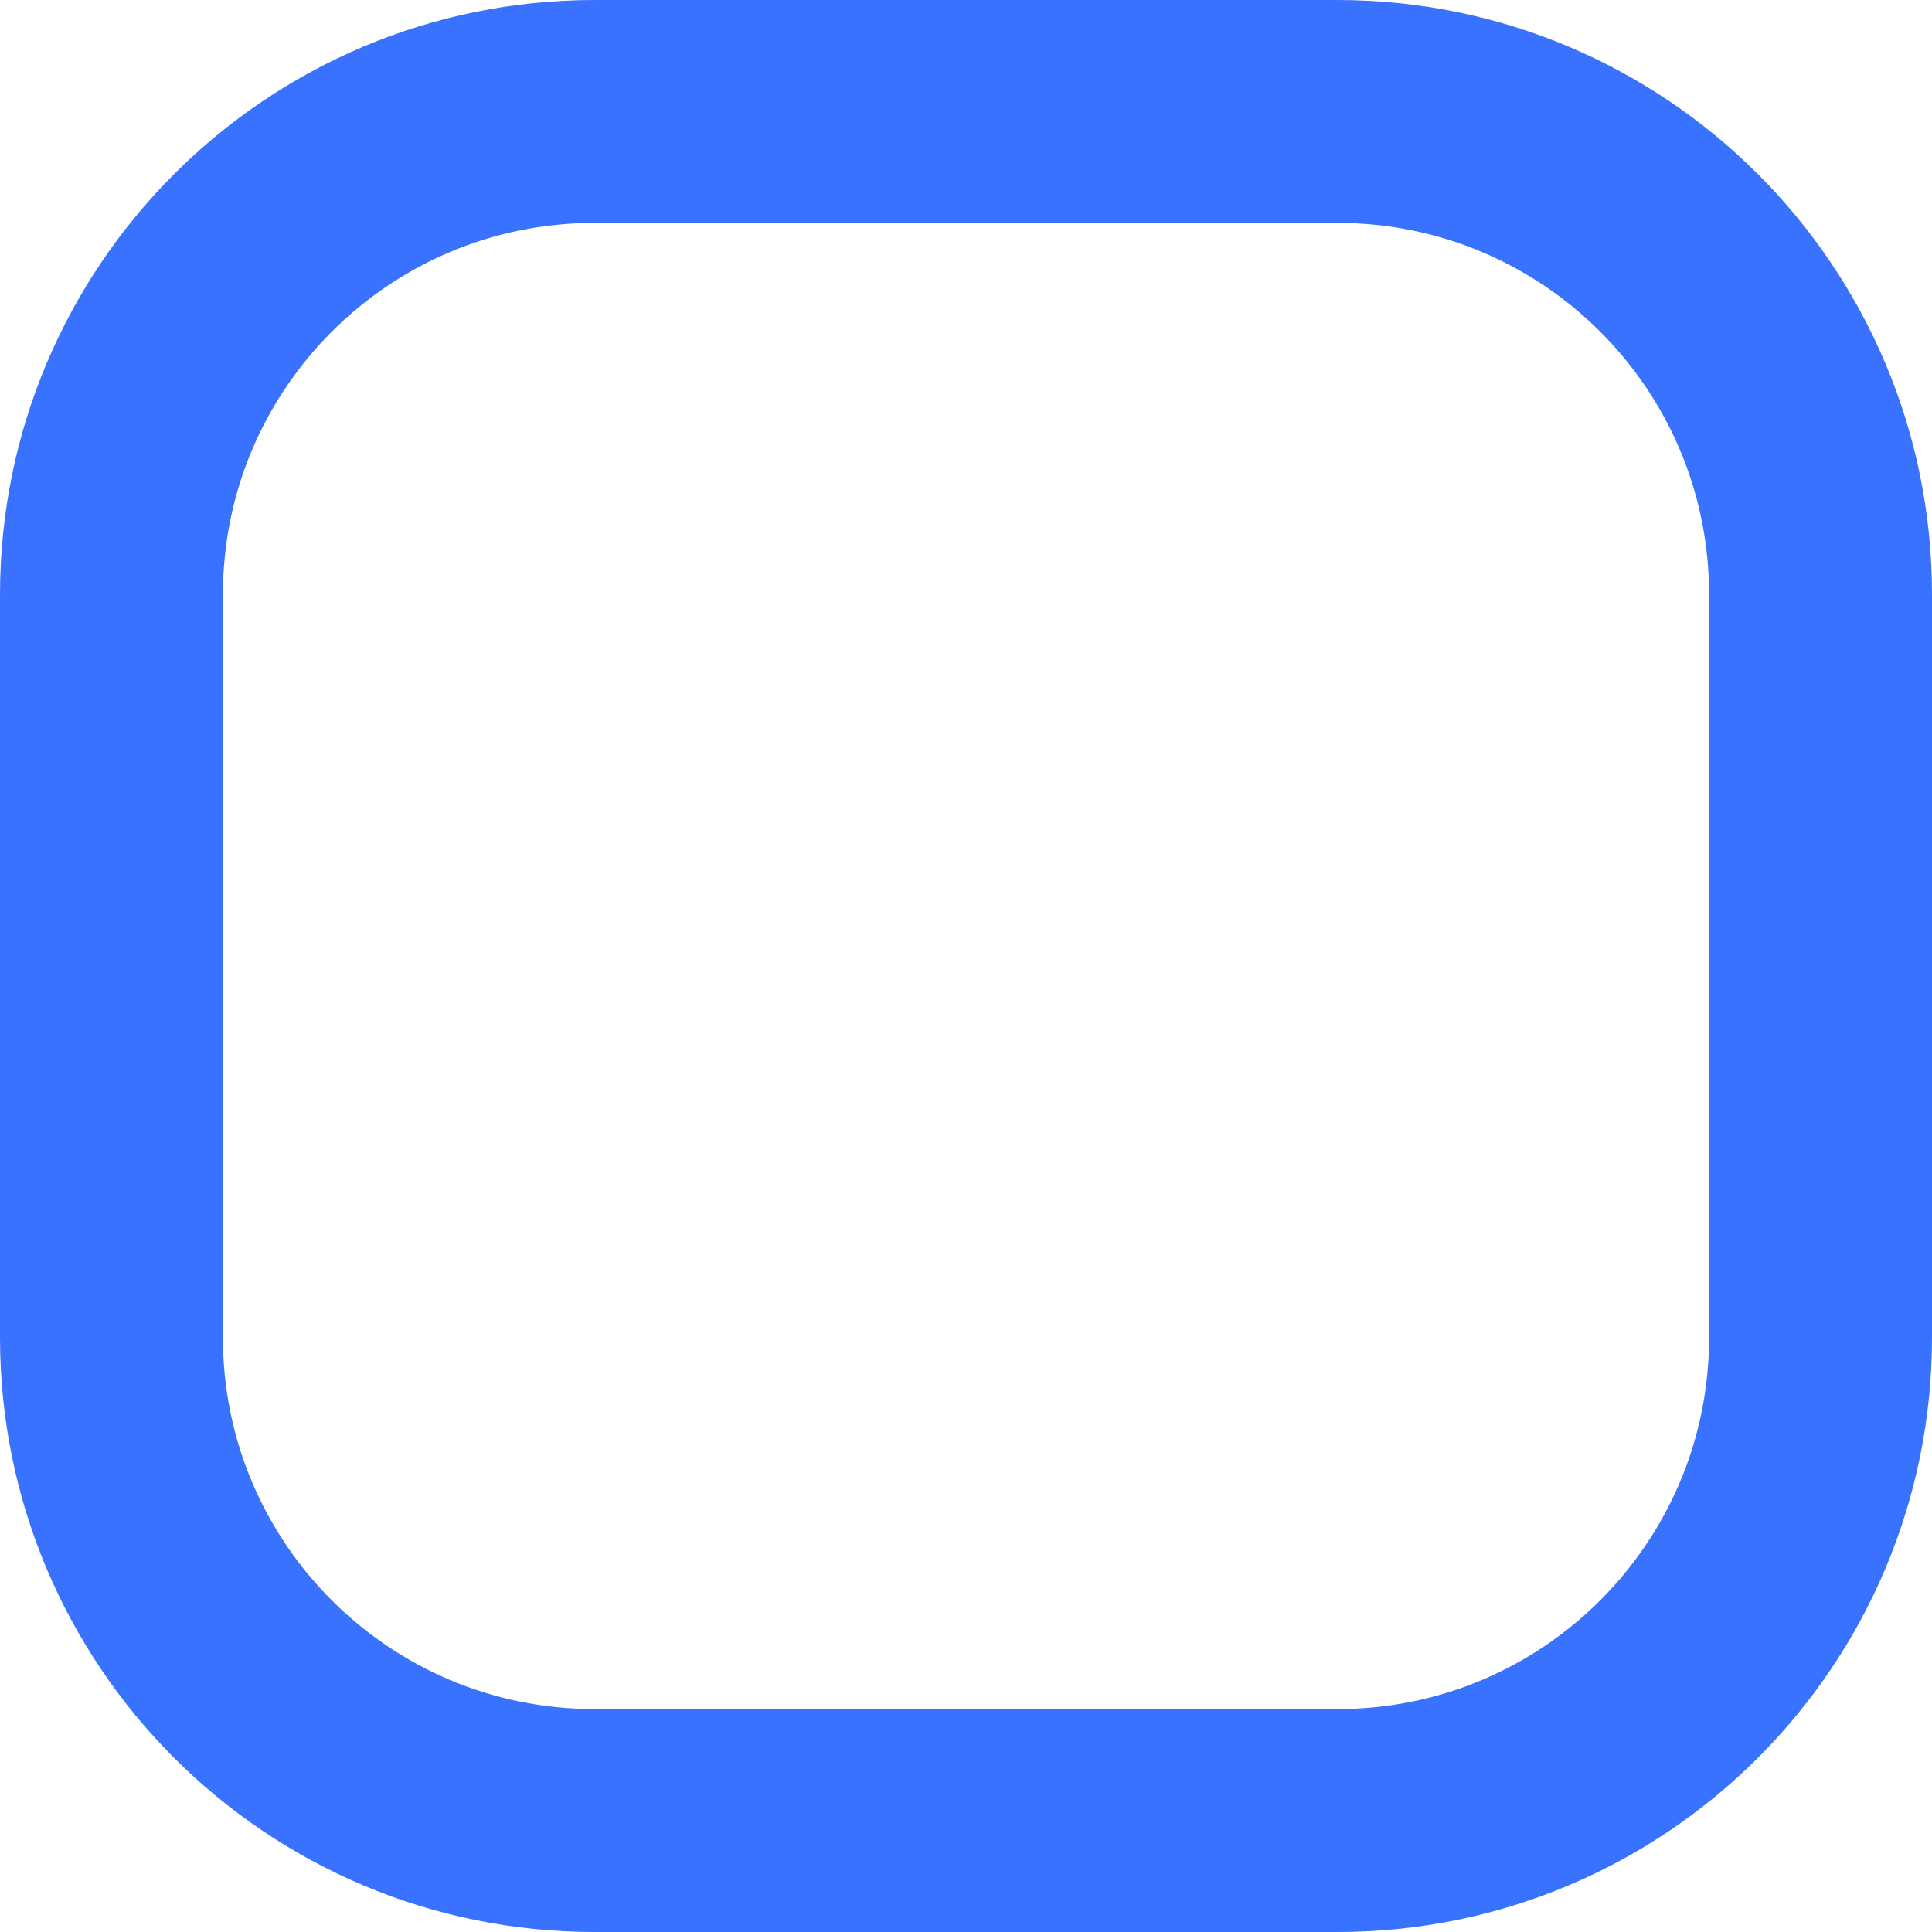
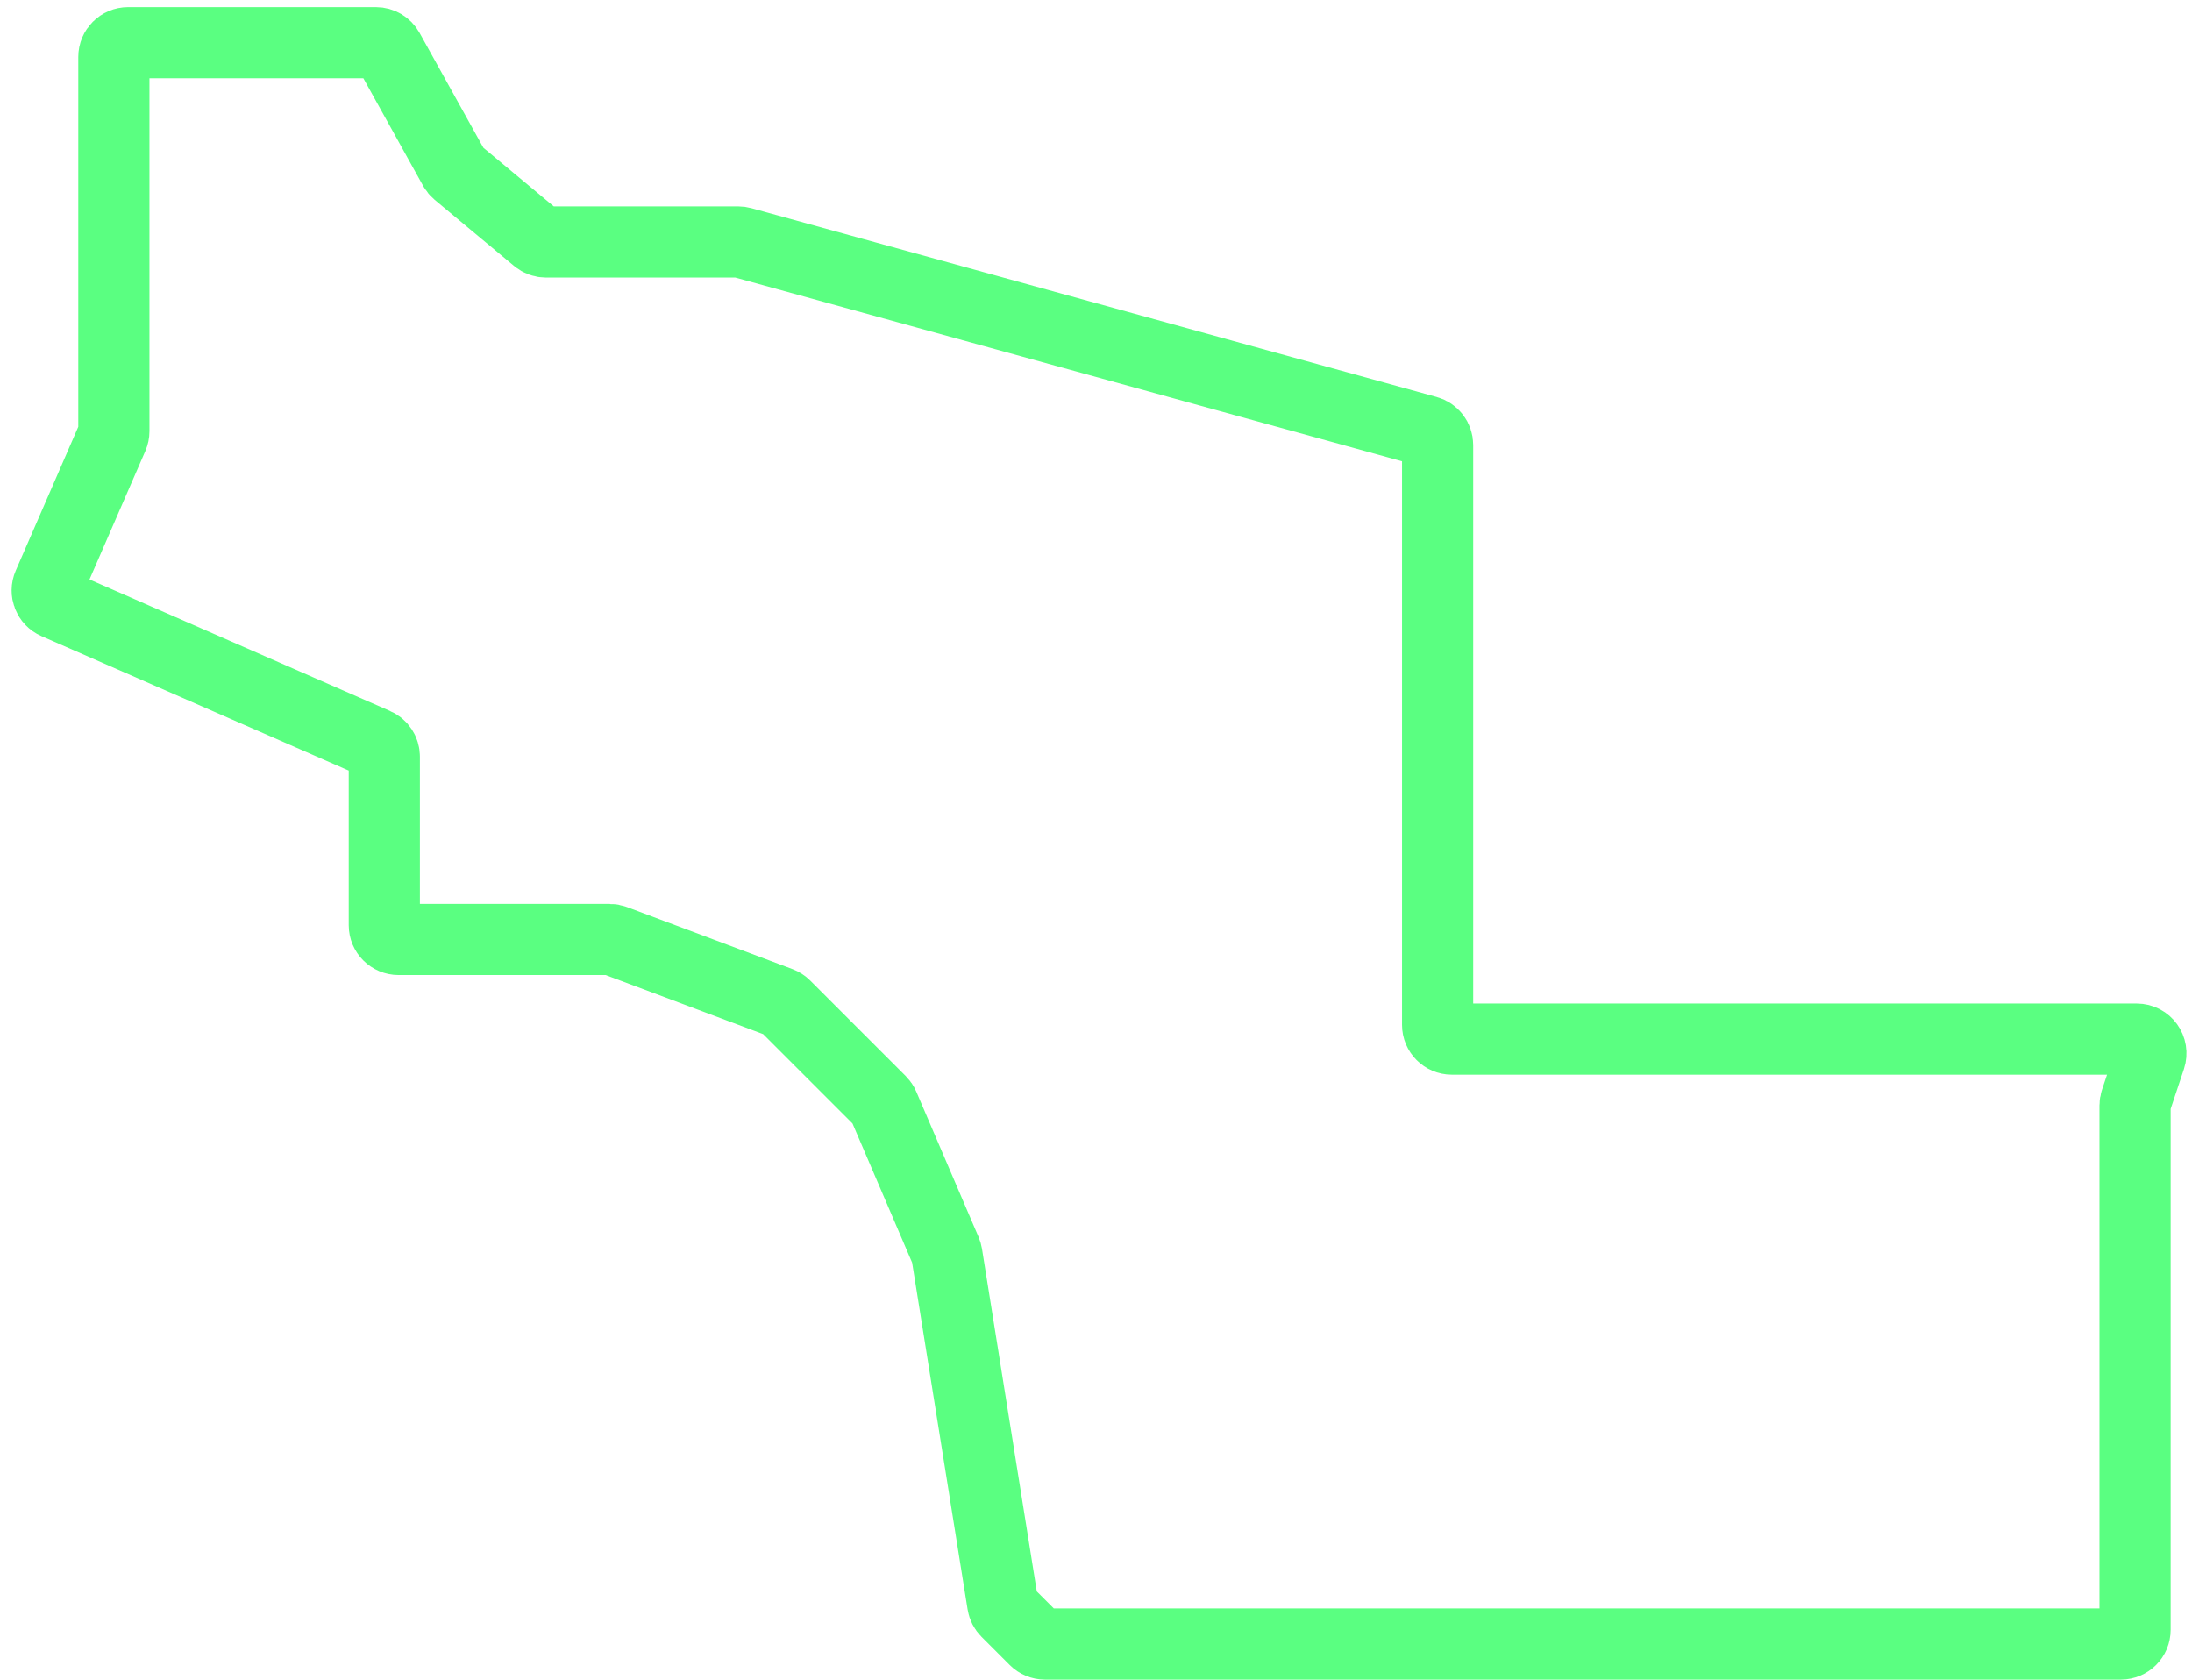
- <svg xmlns="http://www.w3.org/2000/svg" width="26" height="26" viewBox="0 0 26 26" fill="none">
-   <rect x="1.5" y="1.5" width="23" height="23" rx="6.5" stroke="#3872FF" stroke-width="3" stroke-linecap="round" stroke-linejoin="round" />
+ <svg xmlns="http://www.w3.org/2000/svg" width="154" height="118" viewBox="0 0 154 118" fill="none">
+   <path d="M150 77.662V114.5C150 115.052 149.552 115.5 149 115.5H73.414C73.149 115.5 72.895 115.395 72.707 115.207L70.729 113.229C70.58 113.08 70.482 112.888 70.449 112.68L66.52 88.122C66.507 88.041 66.484 87.962 66.451 87.886L62.076 77.677C62.026 77.56 61.954 77.454 61.864 77.364L55.153 70.653C55.052 70.552 54.931 70.474 54.797 70.424L43.17 66.064C43.057 66.022 42.939 66 42.819 66H28C27.448 66 27 65.552 27 65V53.154C27 52.757 26.765 52.397 26.401 52.238L3.914 42.4C3.409 42.179 3.178 41.591 3.398 41.085L7.917 30.691C7.972 30.565 8 30.429 8 30.292V4C8 3.448 8.448 3 9 3H26.412C26.775 3 27.109 3.197 27.286 3.514L31.909 11.837C31.969 11.945 32.049 12.04 32.143 12.12L37.722 16.768C37.902 16.918 38.128 17 38.362 17H51.865C51.955 17 52.044 17.012 52.13 17.036L100.266 30.298C100.699 30.417 101 30.812 101 31.262V72C101 72.552 101.448 73 102 73H150.113C150.795 73 151.277 73.669 151.061 74.316L150.051 77.346C150.017 77.448 150 77.555 150 77.662Z" stroke="#5AFF81" stroke-width="5" />
</svg>
